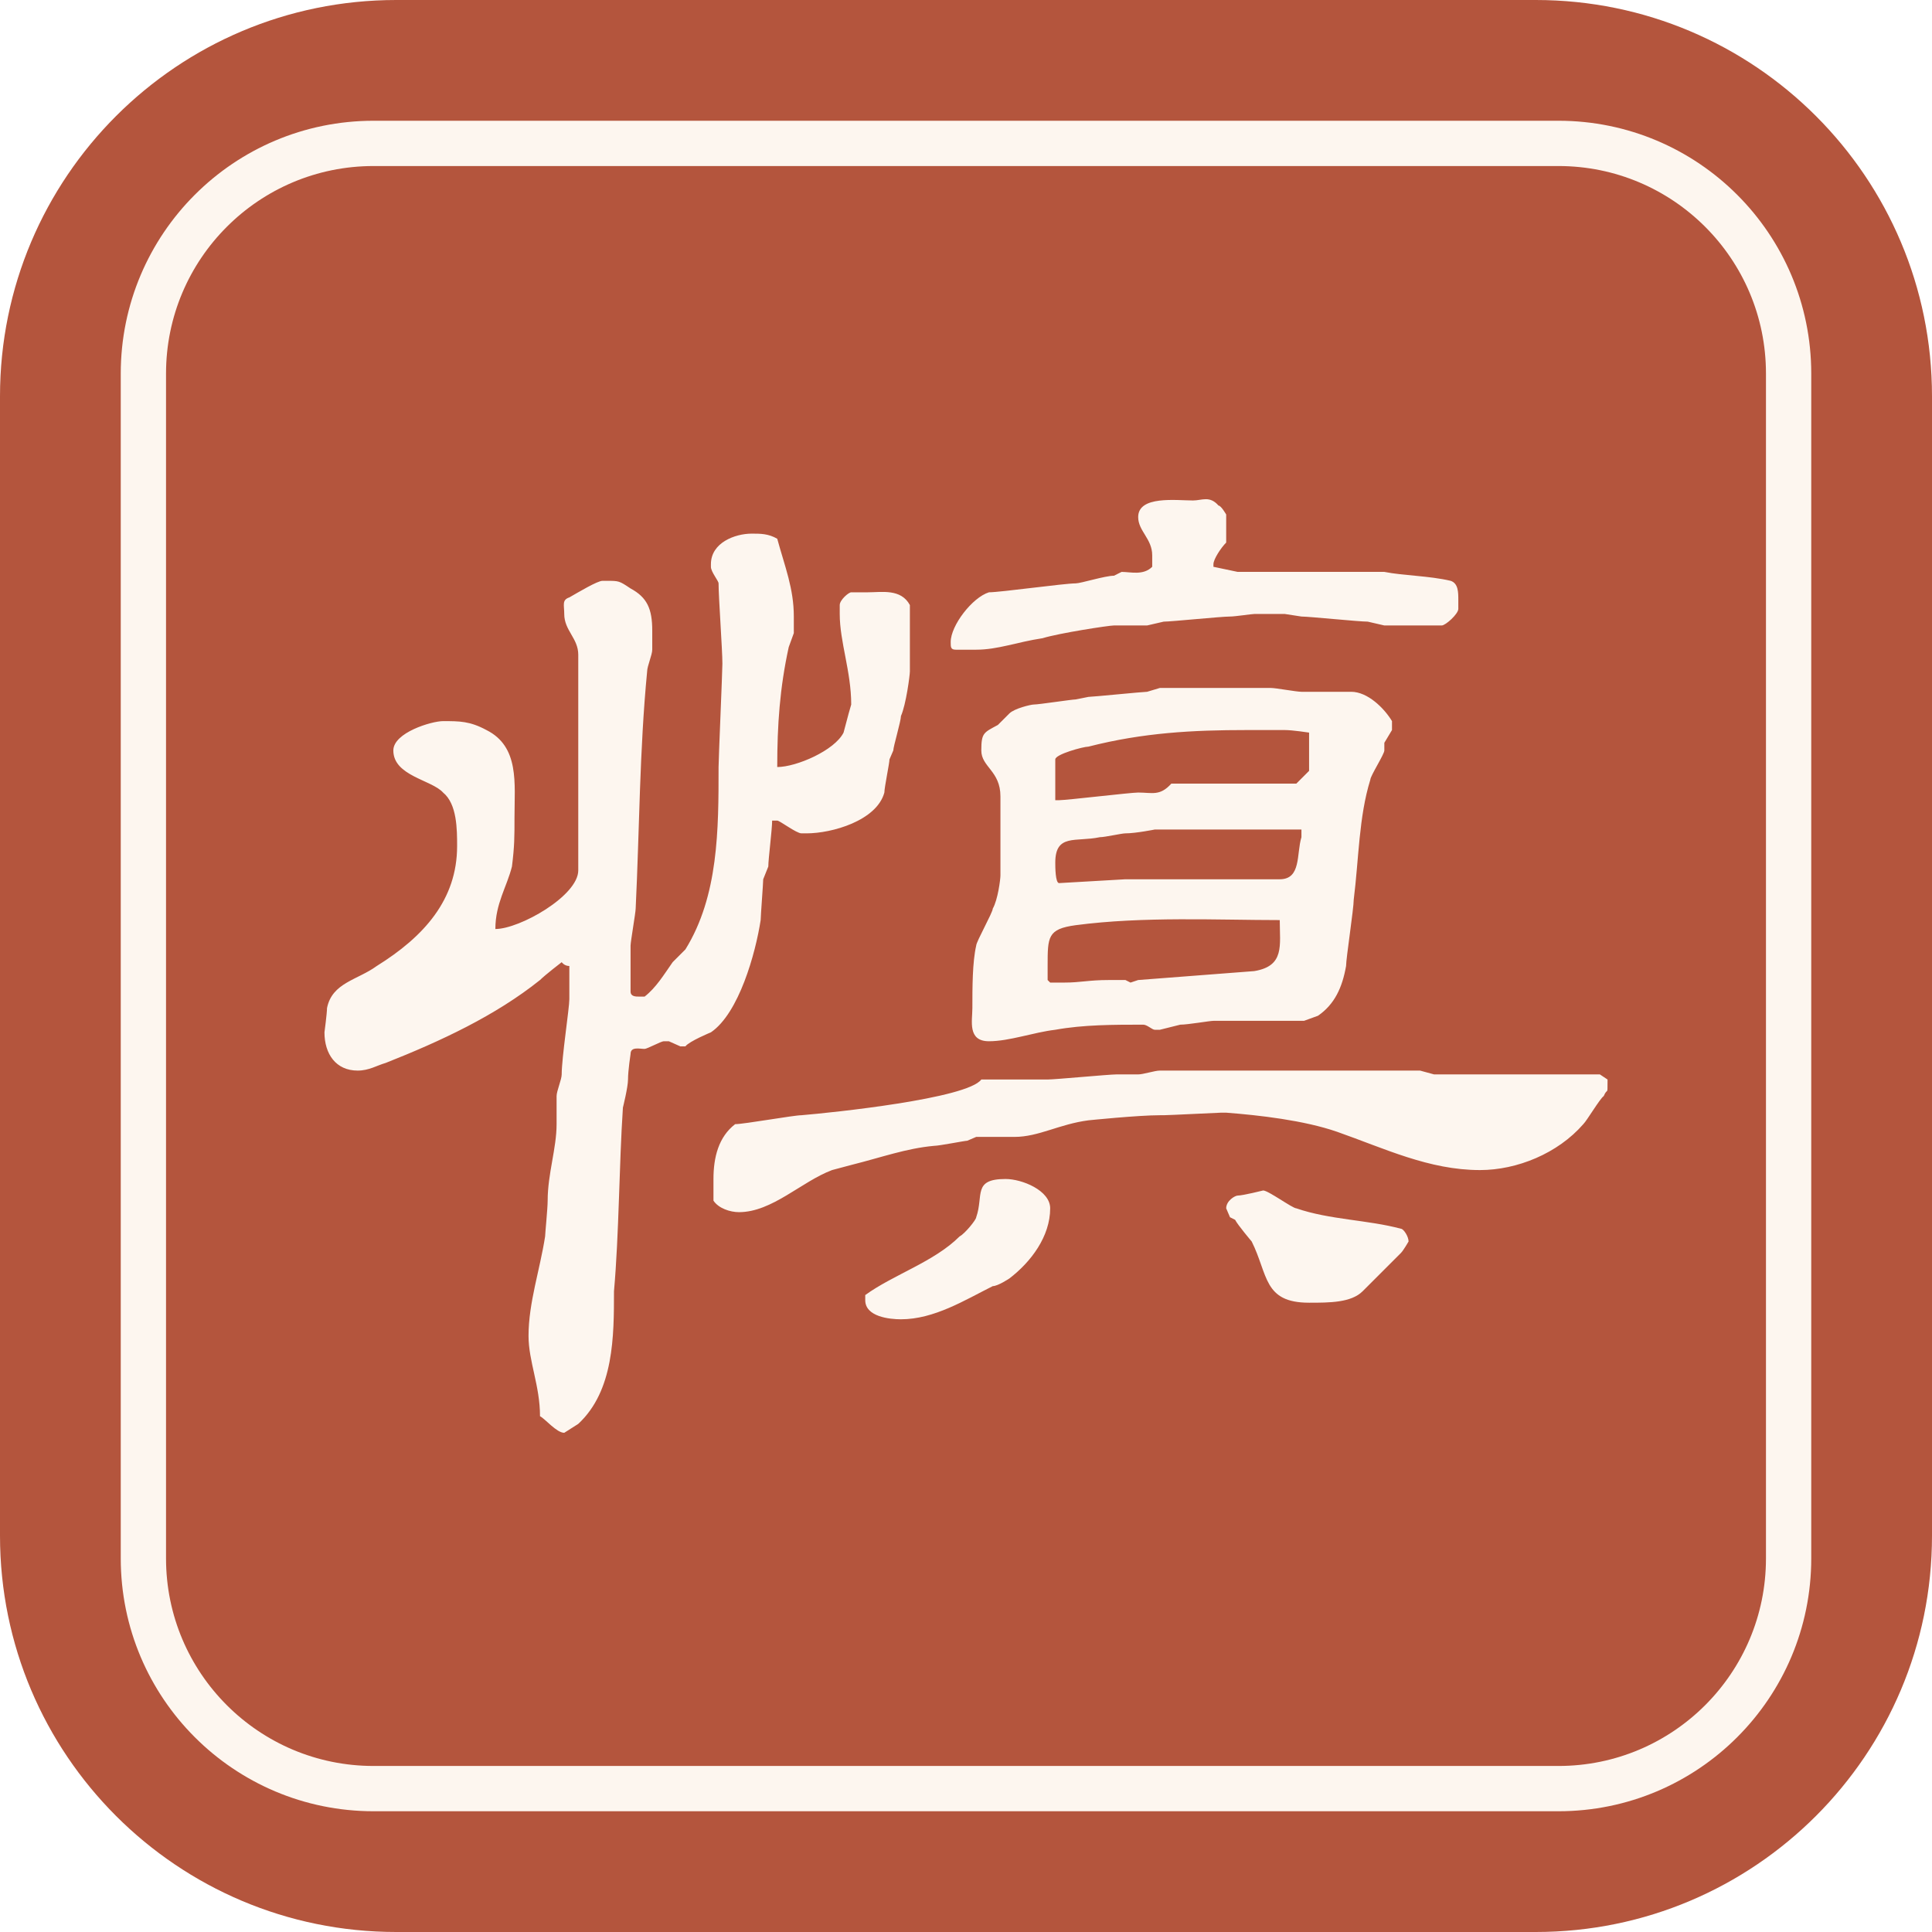
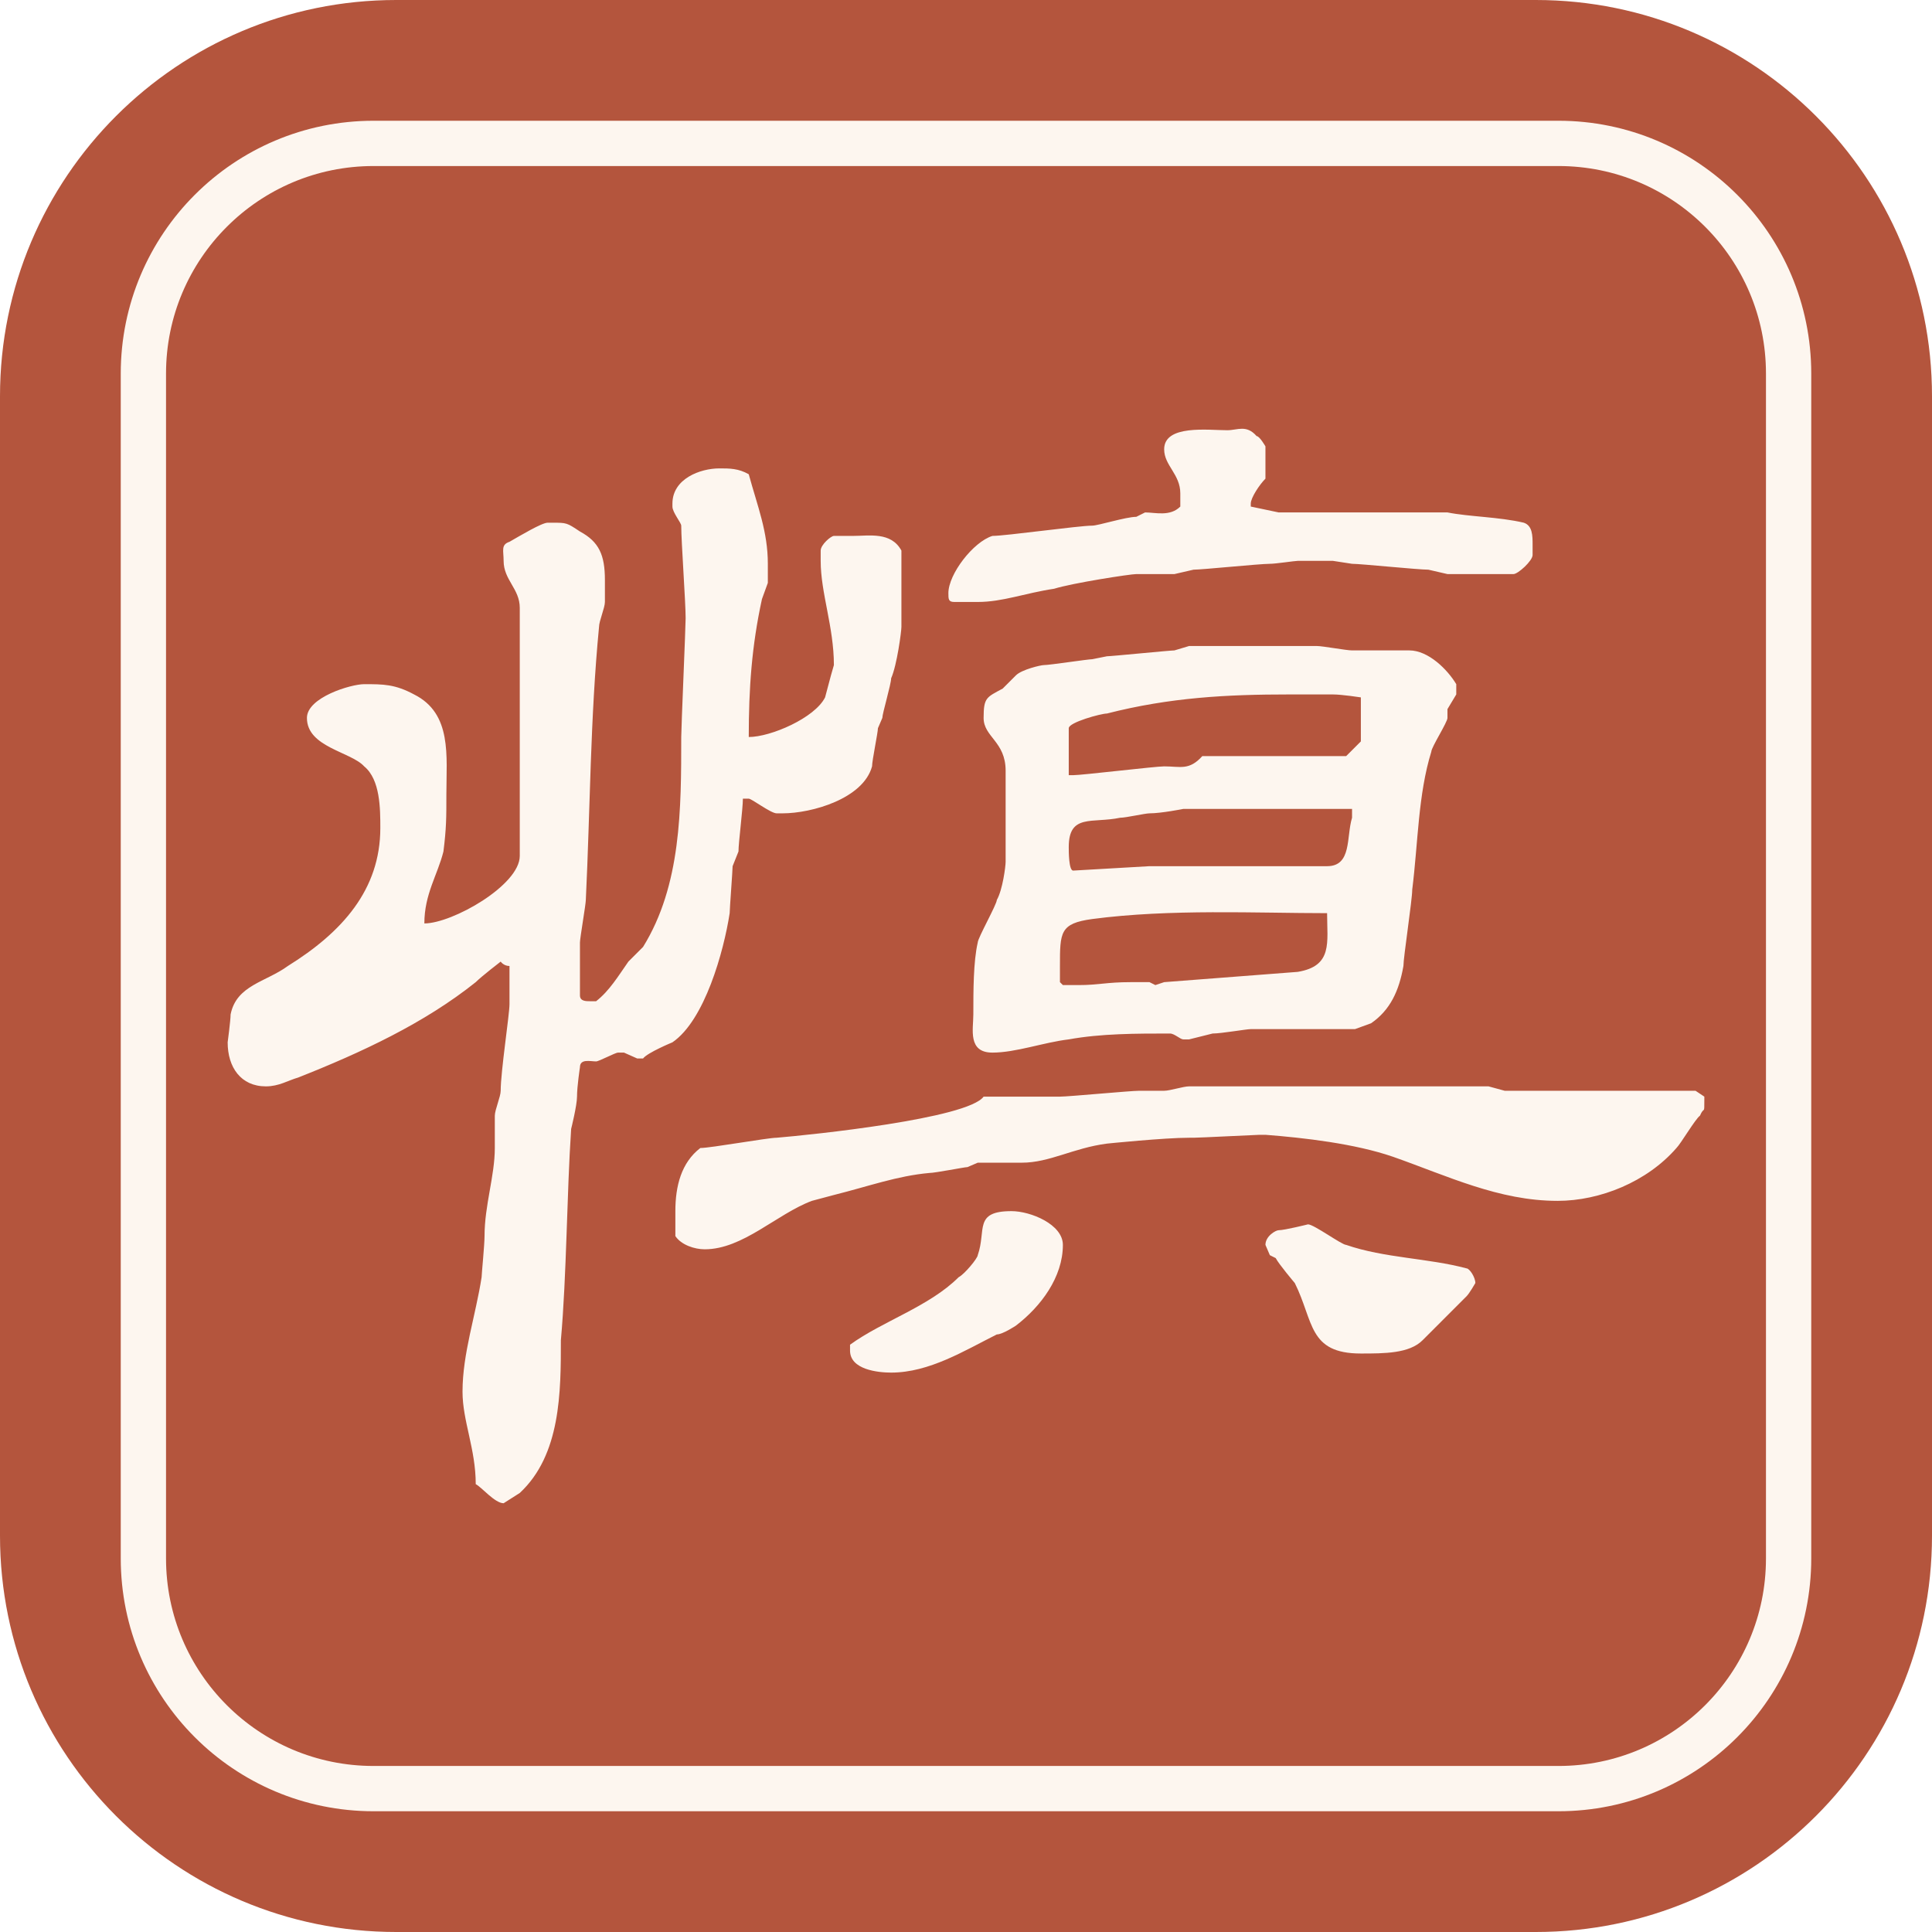
<svg xmlns="http://www.w3.org/2000/svg" width="512" height="512" viewBox="0 0 512 512">
  <rect width="512" height="512" rx="105" fill="#b4553d" />
  <rect x="38" y="38" width="436" height="436" rx="61" fill="none" stroke="#fdf6ef" stroke-width="12" />
-   <path d="M166 -25C170 -27 179 -38 185 -38L196 -31C224 -5 224 38 224 73C228 118 228 172 231 217C231 217 235 233 235 239C235 246 237 259 237 259C237 265 244 263 248 263C250 263 261 269 263 269H267L276 265H280C283 269 300 276 300 276C322 291 335 338 339 364C339 367 341 393 341 396L345 406C345 412 348 435 348 442H352C354 442 367 432 371 432H375C395 432 430 442 436 464C436 468 440 487 440 490L443 497C443 500 449 520 449 524C453 533 456 556 456 559V611C449 624 434 621 423 621H410C408 621 401 615 401 611V604C401 582 410 559 410 533L408 526L404 511C397 497 367 484 352 484C352 517 354 546 361 578L365 589V602C365 624 358 641 352 663C345 667 339 667 332 667C319 667 300 660 300 643V641C300 637 306 630 306 628C306 617 309 576 309 565C309 559 306 490 306 484C306 435 306 383 280 341L270 331C263 321 257 311 248 304H244C241 304 237 304 237 308V344C237 347 241 370 241 373C244 435 244 497 250 559C250 563 254 572 254 576V591C254 608 250 617 237 624C228 630 228 630 218 630H215C211 630 196 621 189 617C183 615 185 611 185 604C185 591 196 585 196 572V403C196 383 150 357 131 357C131 377 140 390 144 406C146 422 146 429 146 445C146 471 150 500 124 513C111 520 103 520 90 520C81 520 51 511 51 497C51 477 81 474 90 464C101 455 101 435 101 422C101 380 75 351 38 328C23 317 3 315 -1 295C-1 291 -3 276 -3 276C-3 259 6 246 23 246C32 246 38 250 45 252C88 269 131 289 166 317C170 321 183 331 183 331C183 331 185 328 189 328V302C189 295 183 256 183 243C183 239 179 230 179 226V204C179 185 172 165 172 144C172 138 170 118 170 116C166 90 157 64 157 38C157 18 166 -1 166 -25ZM505 295C505 285 501 269 518 269C534 269 553 276 570 278C592 282 616 282 639 282C642 282 646 278 648 278H652L668 282C674 282 691 285 694 285H765L776 289C789 298 795 311 798 328C798 334 804 373 804 380C808 412 808 445 817 474C817 477 828 494 828 497V503L834 513V520C828 530 815 543 802 543H763C759 543 743 546 739 546H652L642 543C639 543 599 539 596 539L586 537C583 537 557 533 553 533C551 533 538 530 534 526L525 517C514 511 512 511 512 497C512 484 527 481 527 461V399C527 396 525 380 521 373C521 370 508 347 508 344C505 331 505 311 505 295ZM302 144C306 138 315 135 322 135C348 135 371 159 395 168L410 172C434 178 453 185 475 187C479 187 499 191 501 191L508 194H538C557 194 573 204 596 207C596 207 635 211 652 211H655C659 211 698 213 700 213H704C730 211 765 207 791 198C828 185 863 168 903 168C932 168 964 181 984 204C987 207 997 224 1000 226C1003 233 1003 226 1003 237V239L997 243H867L856 246H652C648 246 639 243 635 243H618C612 243 570 239 564 239H512C501 224 395 213 371 211C365 211 326 204 319 204C306 194 302 178 302 161ZM488 582C488 578 488 576 492 576H508C525 576 540 582 560 585C573 589 612 595 616 595H642L655 598C661 598 700 602 707 602C711 602 724 604 726 604H750L763 602C769 602 808 598 815 598L828 595H873C876 595 886 604 886 608V615C886 621 886 628 880 630C863 634 843 634 828 637H713L694 641V643C694 647 700 656 704 660V682C704 682 700 689 698 689C691 697 685 693 678 693C665 693 635 697 635 680C635 669 646 663 646 650V641C639 634 629 637 622 637L616 634C609 634 590 628 586 628C577 628 527 621 518 621C505 617 488 595 488 582ZM720 513H750C756 513 769 511 769 511V481L759 471H661C652 461 646 464 635 464C629 464 579 458 573 458H570V490C570 494 592 500 596 500C639 511 678 513 720 513ZM564 328C564 351 564 357 586 360C639 367 698 364 746 364C746 344 750 328 726 324L635 317L629 315L625 317H612C596 317 590 315 577 315H566L564 317ZM704 138 707 131 711 129C713 125 724 112 724 112C737 86 733 64 769 64C785 64 802 64 811 73L841 103C843 105 847 112 847 112C847 116 843 122 841 122C815 129 785 129 759 138C756 138 737 152 733 152C733 152 717 148 713 148C711 148 704 144 704 138ZM421 66C421 53 440 51 449 51C475 51 499 66 521 77C525 77 534 83 534 83C551 96 566 116 566 138C566 152 544 161 531 161C505 161 514 148 508 131C508 129 499 118 495 116C475 96 443 86 421 70ZM570 409C570 432 586 425 605 429C609 429 622 432 625 432C633 432 648 435 648 435H763V429C759 416 763 396 746 396H625L573 393C570 393 570 406 570 409Z" fill="#fdf6ef" transform="translate(256.0 256.0) scale(0.338 -0.338) translate(-500.0 -328.0)" />
+   <path d="M166 -25C170 -27 179 -38 185 -38L196 -31C224 -5 224 38 224 73C228 118 228 172 231 217C231 217 235 233 235 239C235 246 237 259 237 259C237 265 244 263 248 263C250 263 261 269 263 269H267L276 265H280C283 269 300 276 300 276C322 291 335 338 339 364C339 367 341 393 341 396L345 406C345 412 348 435 348 442H352C354 442 367 432 371 432H375C395 432 430 442 436 464C436 468 440 487 440 490L443 497C443 500 449 520 449 524C453 533 456 556 456 559V611C449 624 434 621 423 621H410C408 621 401 615 401 611V604C401 582 410 559 410 533L408 526L404 511C397 497 367 484 352 484C352 517 354 546 361 578L365 589V602C365 624 358 641 352 663C345 667 339 667 332 667C319 667 300 660 300 643V641C300 637 306 630 306 628C306 617 309 576 309 565C309 559 306 490 306 484C306 435 306 383 280 341L270 331C263 321 257 311 248 304H244C241 304 237 304 237 308V344C237 347 241 370 241 373C244 435 244 497 250 559C250 563 254 572 254 576V591C254 608 250 617 237 624C228 630 228 630 218 630H215C211 630 196 621 189 617C183 615 185 611 185 604C185 591 196 585 196 572V403C196 383 150 357 131 357C131 377 140 390 144 406C146 422 146 429 146 445C146 471 150 500 124 513C111 520 103 520 90 520C81 520 51 511 51 497C51 477 81 474 90 464C101 455 101 435 101 422C101 380 75 351 38 328C23 317 3 315 -1 295C-1 291 -3 276 -3 276C-3 259 6 246 23 246C32 246 38 250 45 252C88 269 131 289 166 317C170 321 183 331 183 331C183 331 185 328 189 328V302C189 295 183 256 183 243C183 239 179 230 179 226V204C179 185 172 165 172 144C172 138 170 118 170 116C166 90 157 64 157 38C157 18 166 -1 166 -25ZM505 295C505 285 501 269 518 269C534 269 553 276 570 278C592 282 616 282 639 282C642 282 646 278 648 278H652L668 282C674 282 691 285 694 285H765L776 289C789 298 795 311 798 328C798 334 804 373 804 380C808 412 808 445 817 474C817 477 828 494 828 497V503L834 513V520C828 530 815 543 802 543H763C759 543 743 546 739 546H652L642 543C639 543 599 539 596 539L586 537C583 537 557 533 553 533C551 533 538 530 534 526L525 517C514 511 512 511 512 497C512 484 527 481 527 461V399C527 396 525 380 521 373C521 370 508 347 508 344C505 331 505 311 505 295ZM302 144C306 138 315 135 322 135C348 135 371 159 395 168L410 172C434 178 453 185 475 187C479 187 499 191 501 191L508 194H538C557 194 573 204 596 207C596 207 635 211 652 211H655C659 211 698 213 700 213H704C730 211 765 207 791 198C828 185 863 168 903 168C932 168 964 181 984 204C987 207 997 224 1000 226C1003 233 1003 226 1003 237V239L997 243H867L856 246H652C648 246 639 243 635 243H618C612 243 570 239 564 239H512C501 224 395 213 371 211C365 211 326 204 319 204C306 194 302 178 302 161ZM488 582C488 578 488 576 492 576H508C525 576 540 582 560 585C573 589 612 595 616 595H642L655 598C661 598 700 602 707 602C711 602 724 604 726 604H750L763 602C769 602 808 598 815 598L828 595H873C876 595 886 604 886 608V615C886 621 886 628 880 630C863 634 843 634 828 637H713L694 641V643C694 647 700 656 704 660V682C704 682 700 689 698 689C691 697 685 693 678 693C665 693 635 697 635 680C635 669 646 663 646 650V641C639 634 629 637 622 637L616 634C609 634 590 628 586 628C577 628 527 621 518 621C505 617 488 595 488 582ZM720 513H750C756 513 769 511 769 511V481L759 471H661C652 461 646 464 635 464C629 464 579 458 573 458H570V490C570 494 592 500 596 500C639 511 678 513 720 513ZM564 328C564 351 564 357 586 360C639 367 698 364 746 364C746 344 750 328 726 324L635 317L629 315L625 317H612C596 317 590 315 577 315H566L564 317ZM704 138 707 131 711 129C713 125 724 112 724 112C737 86 733 64 769 64C785 64 802 64 811 73L841 103C843 105 847 112 847 112C847 116 843 122 841 122C815 129 785 129 759 138C756 138 737 152 733 152C733 152 717 148 713 148C711 148 704 144 704 138ZM421 66C421 53 440 51 449 51C475 51 499 66 521 77C525 77 534 83 534 83C551 96 566 116 566 138C566 152 544 161 531 161C505 161 514 148 508 131C508 129 499 118 495 116C475 96 443 86 421 70ZM570 409C570 432 586 425 605 429C609 429 622 432 625 432C633 432 648 435 648 435H763V429C759 416 763 396 746 396H625L573 393C570 393 570 406 570 409Z" fill="#fdf6ef" transform="translate(256.0 256.0) scale(0.389 -0.389) translate(-500.0 -328.0)" />
</svg>
